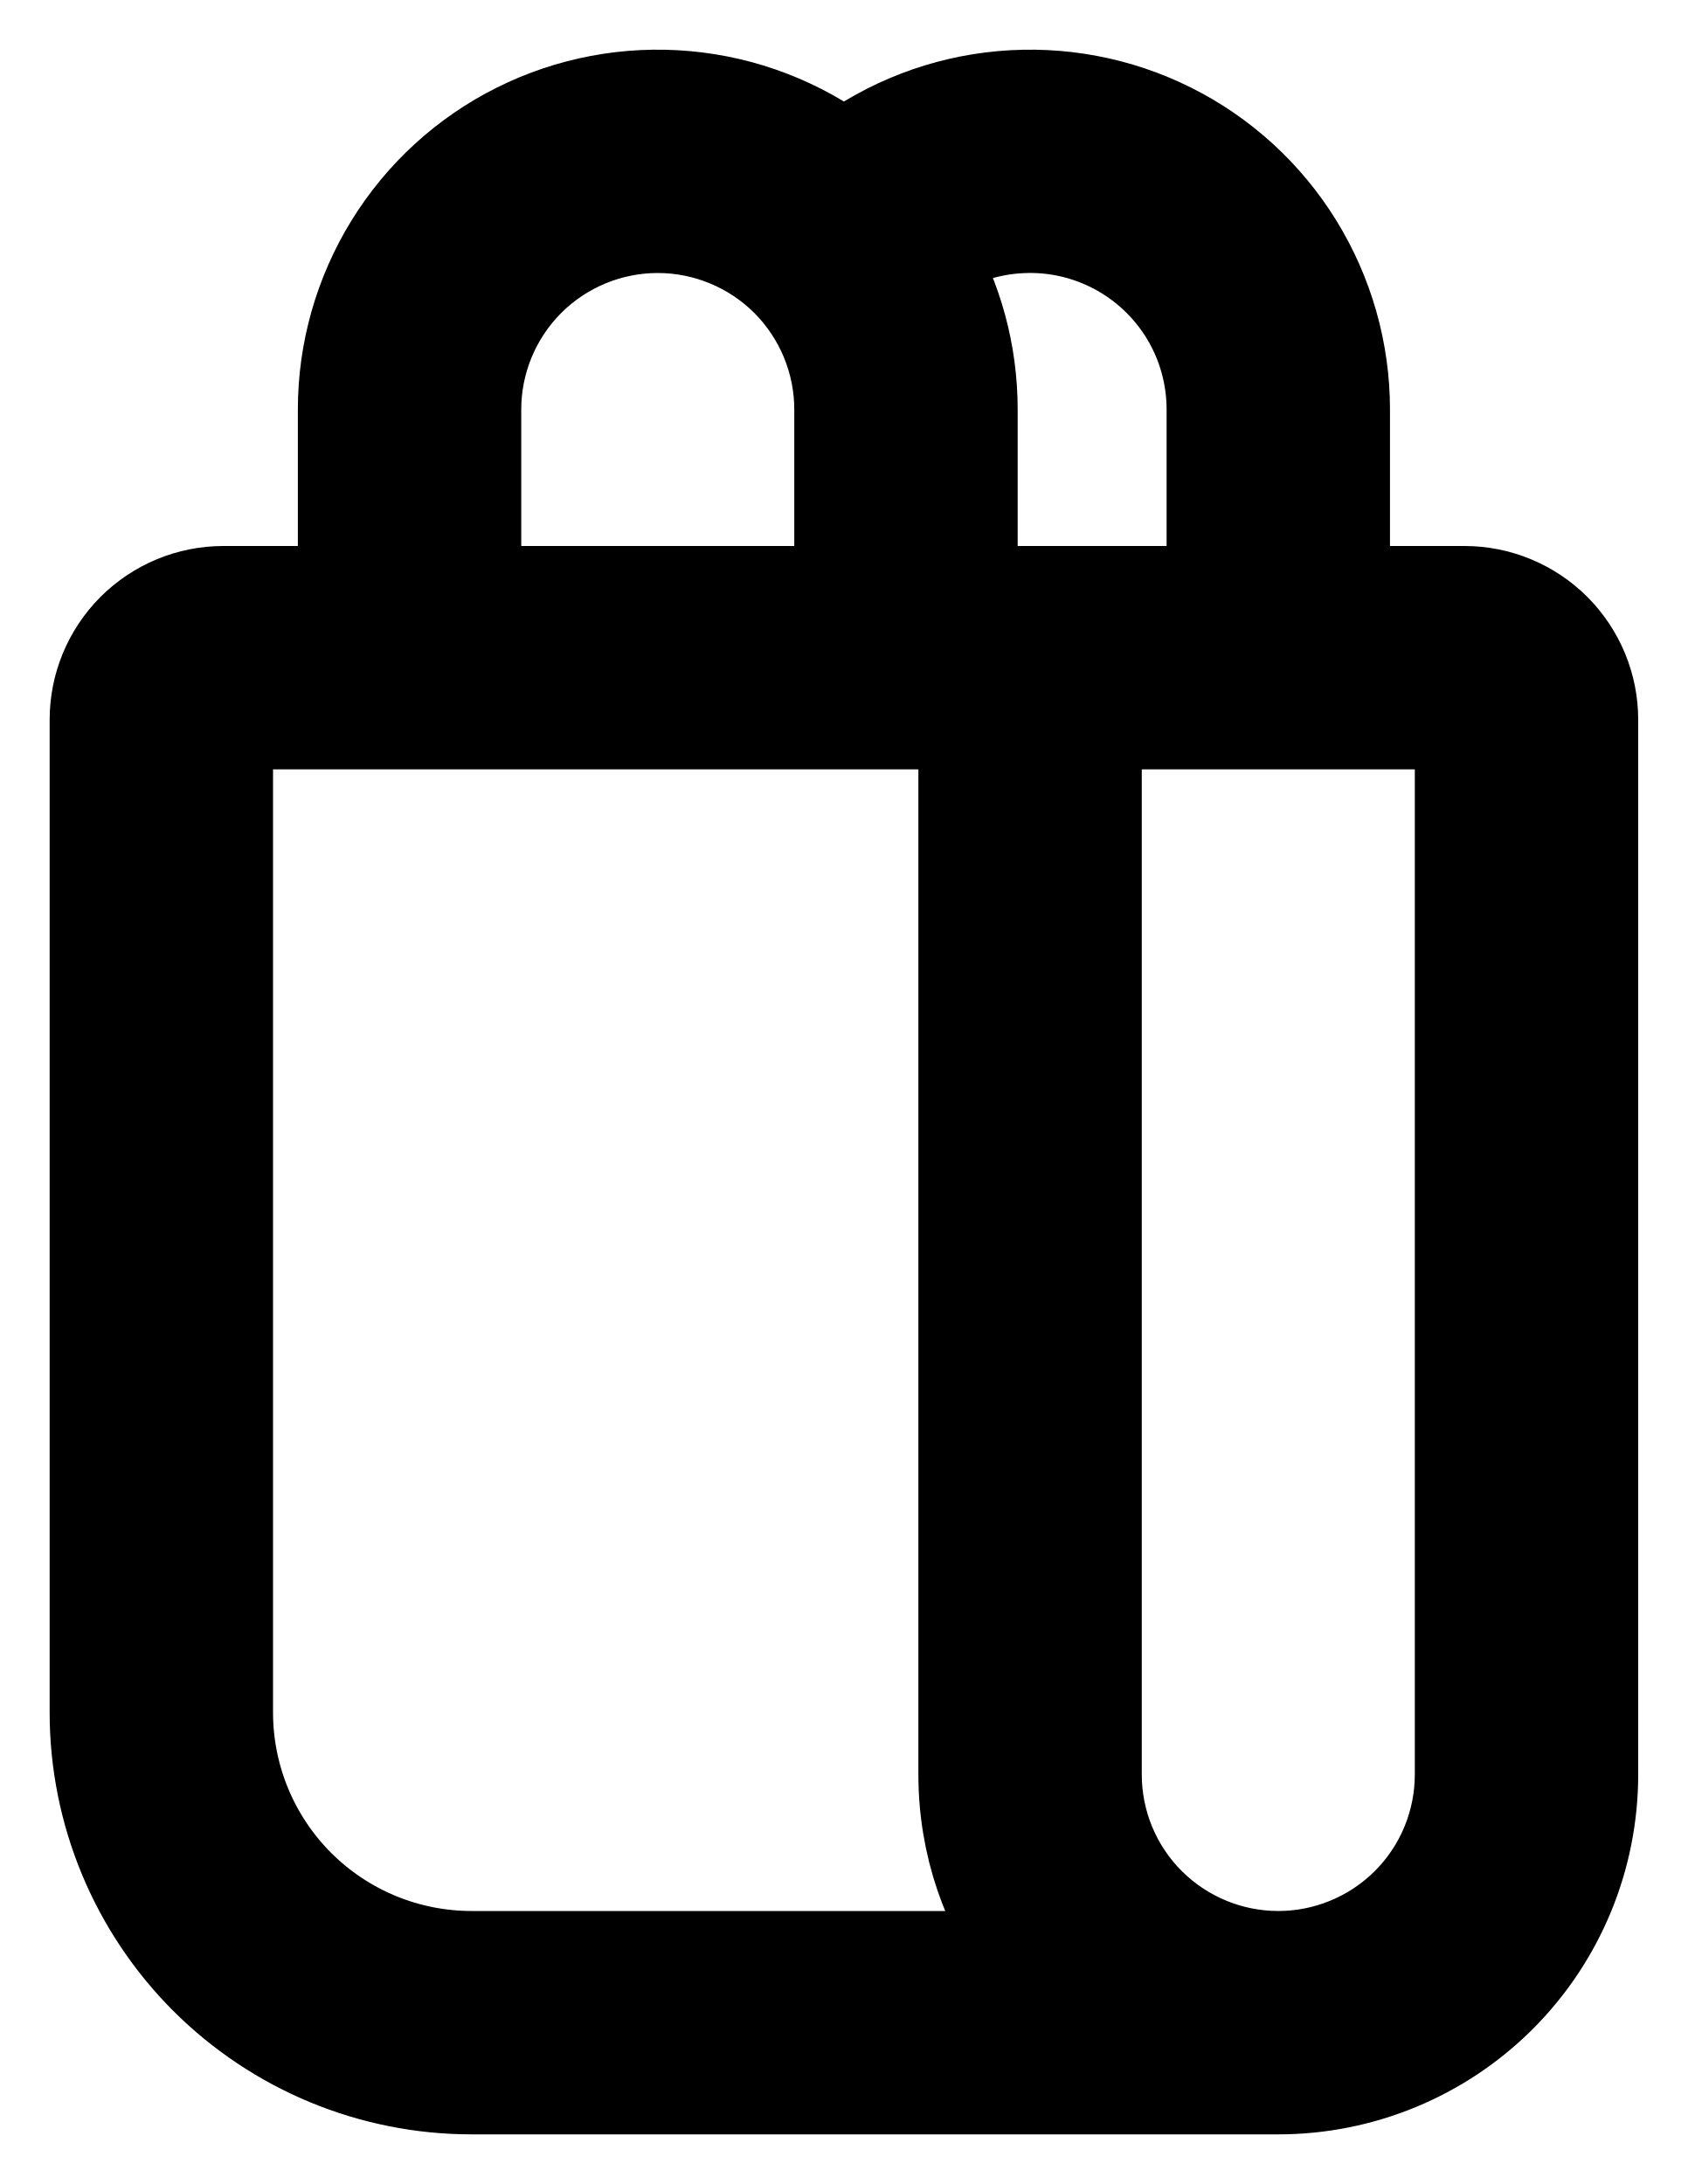
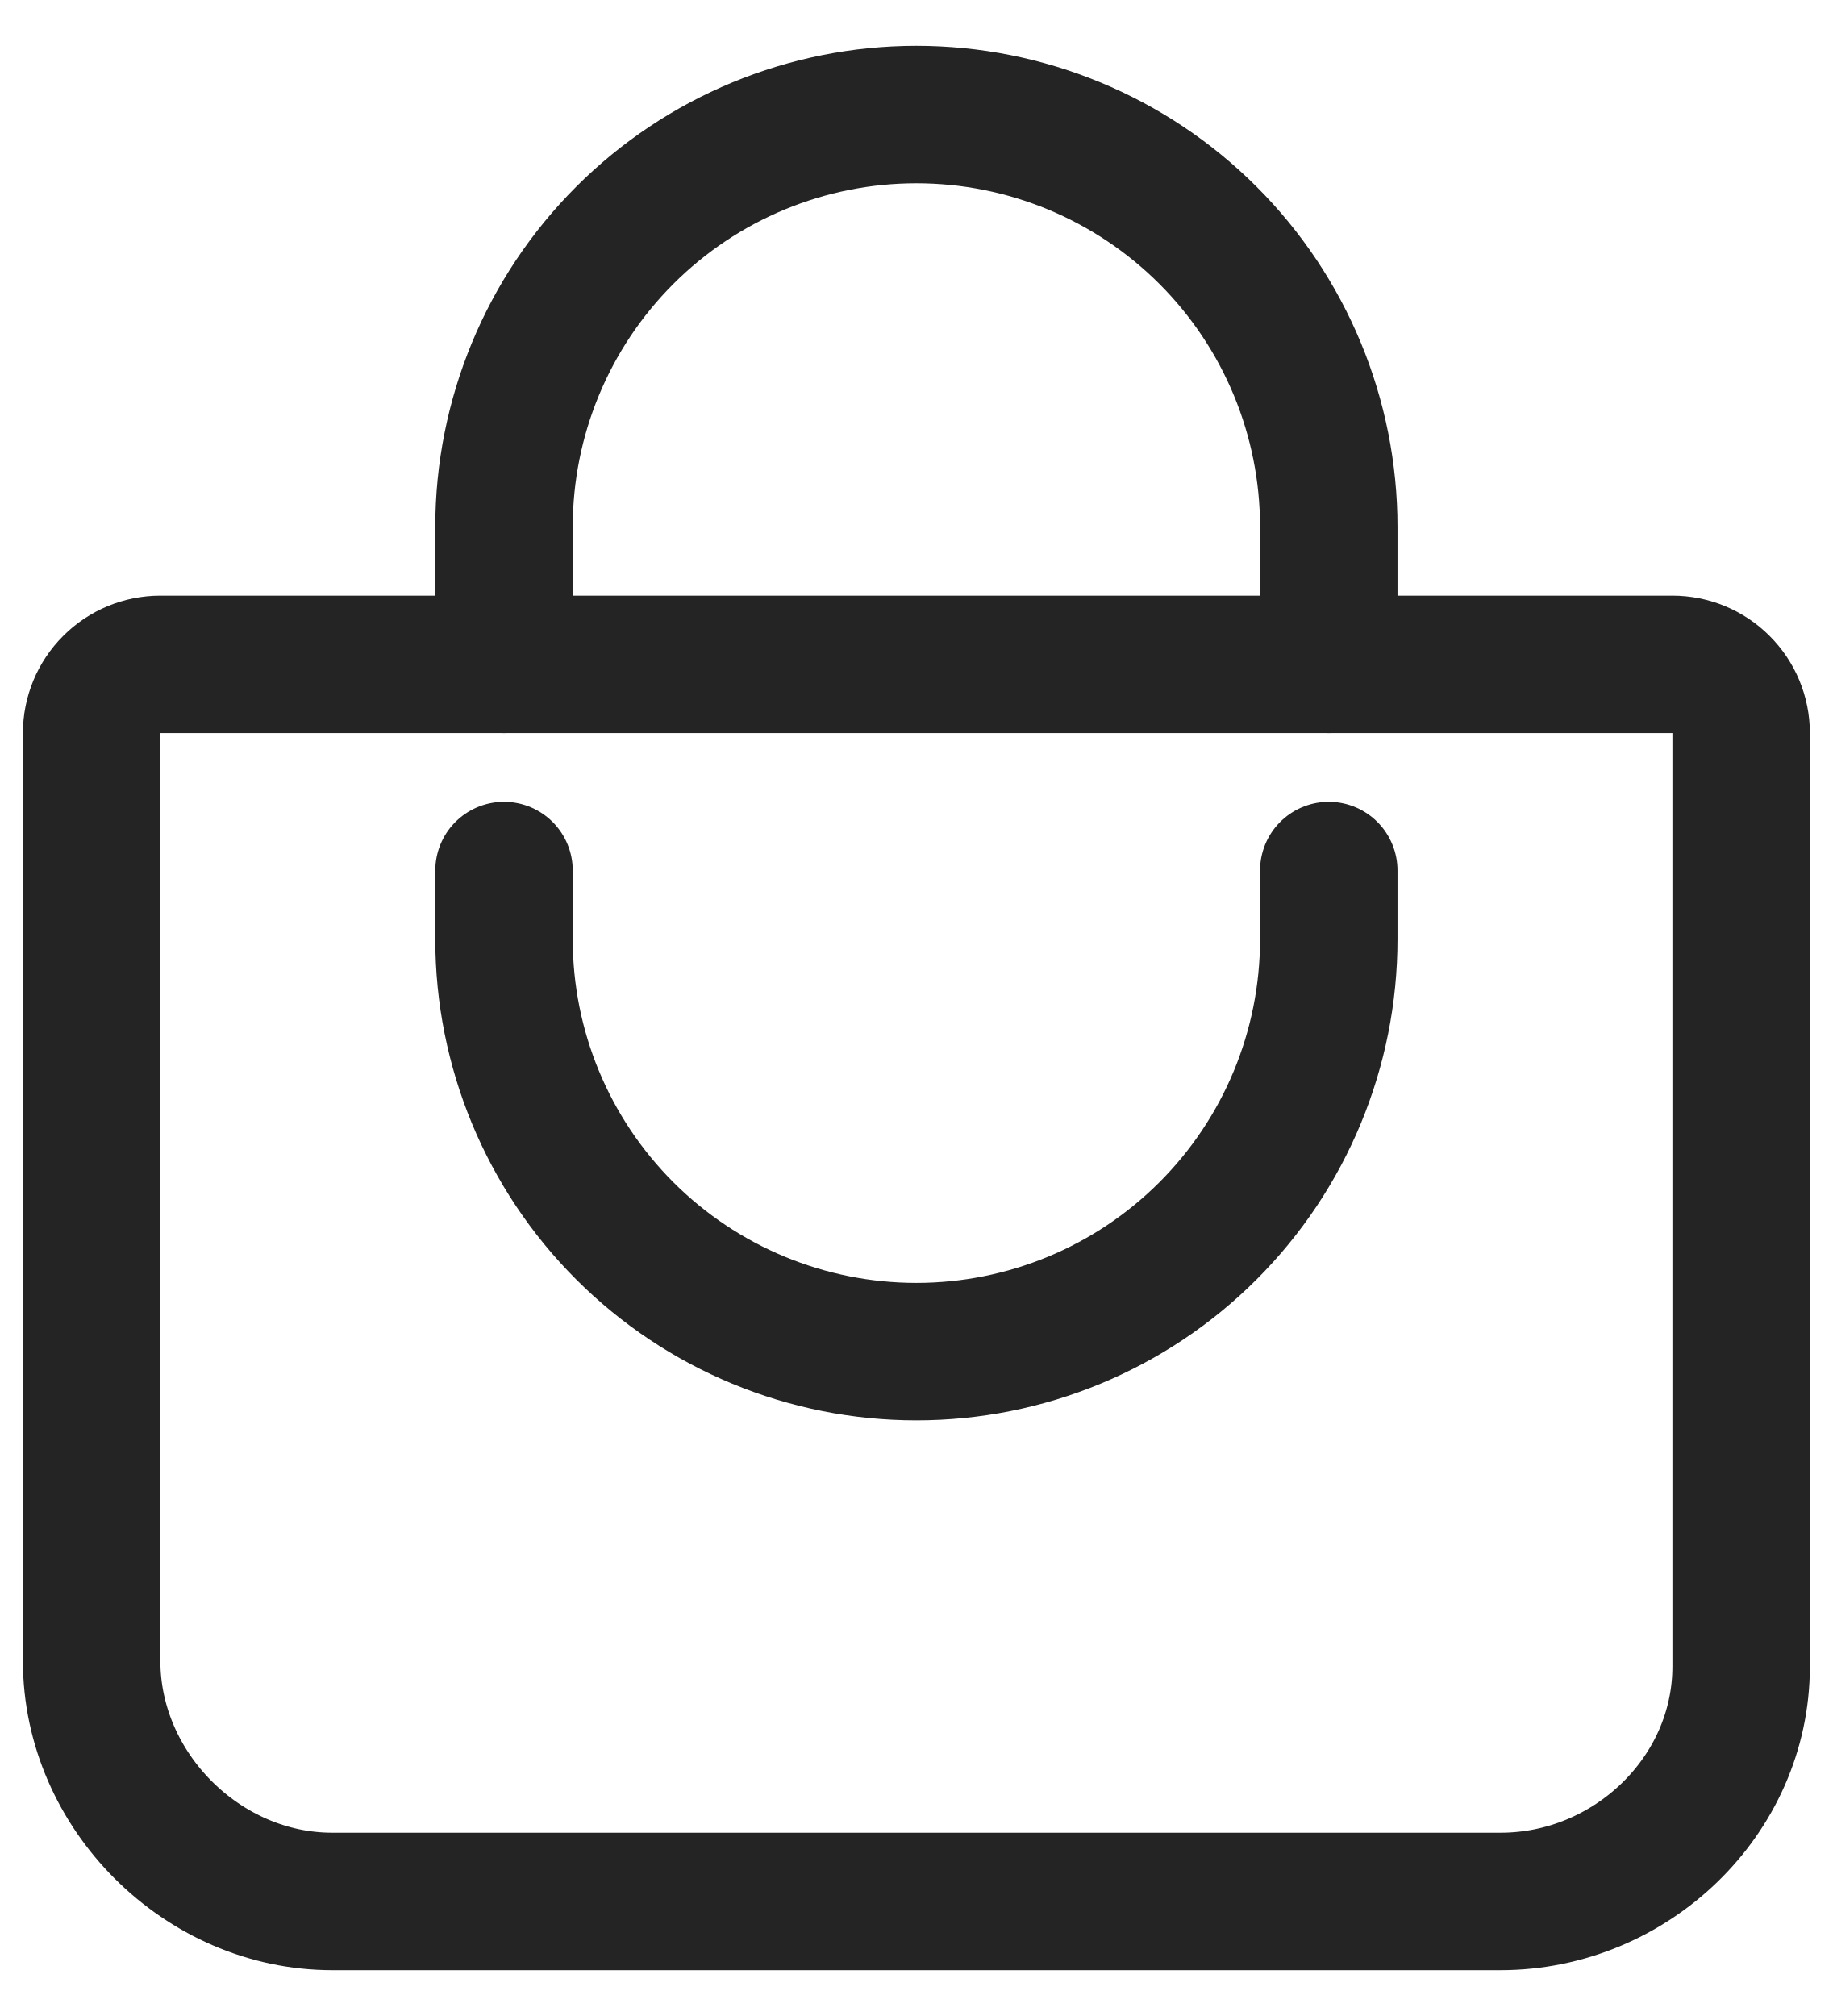
- <svg xmlns="http://www.w3.org/2000/svg" width="17" height="22" viewBox="0 0 17 22" fill="none">
-   <path d="M8.5 1.625C8.036 1.277 7.484 1.065 6.906 1.013C6.328 0.961 5.747 1.07 5.227 1.33C4.708 1.589 4.272 1.988 3.967 2.482C3.662 2.976 3.5 3.545 3.5 4.125V6H2.25C1.918 6 1.601 6.132 1.366 6.366C1.132 6.601 1 6.918 1 7.25V17.25C1 18.245 1.395 19.198 2.098 19.902C2.802 20.605 3.755 21 4.75 21H12.875C13.704 21 14.499 20.671 15.085 20.085C15.671 19.499 16 18.704 16 17.875V7.25C16 6.918 15.868 6.601 15.634 6.366C15.399 6.132 15.082 6 14.75 6H13.5V4.125C13.5 3.545 13.338 2.976 13.033 2.482C12.728 1.988 12.292 1.589 11.773 1.33C11.254 1.07 10.672 0.961 10.094 1.013C9.516 1.065 8.964 1.277 8.5 1.625ZM4.75 4.125C4.75 3.628 4.948 3.151 5.299 2.799C5.651 2.448 6.128 2.25 6.625 2.25C7.122 2.25 7.599 2.448 7.951 2.799C8.302 3.151 8.5 3.628 8.5 4.125V6H4.75V4.125ZM9.334 2.565C9.616 2.376 9.944 2.268 10.284 2.252C10.623 2.235 10.96 2.311 11.259 2.471C11.559 2.631 11.809 2.87 11.984 3.161C12.158 3.452 12.25 3.785 12.25 4.125V6H9.75V4.125C9.75 3.558 9.599 3.025 9.334 2.565ZM4.75 19.75C4.087 19.75 3.451 19.487 2.982 19.018C2.513 18.549 2.25 17.913 2.25 17.25V7.25H9.75V17.875C9.75 18.579 9.982 19.227 10.375 19.75H4.75ZM14.75 17.875C14.75 18.372 14.553 18.849 14.201 19.201C13.849 19.552 13.372 19.75 12.875 19.75C12.378 19.75 11.901 19.552 11.549 19.201C11.197 18.849 11 18.372 11 17.875V7.25H14.75V17.875Z" fill="black" stroke="black" />
+ <svg xmlns="http://www.w3.org/2000/svg" width="20" height="22" viewBox="0 0 20 22" fill="none">
+   <path d="M1.75 7.25C1.551 7.25 1.36 7.329 1.22 7.47C1.079 7.61 1 7.801 1 8V18.125C1 19.543 2.208 20.75 3.625 20.75H16.375C17.793 20.75 19 19.601 19 18.184V8C19 7.801 18.921 7.61 18.78 7.47C18.64 7.329 18.449 7.25 18.25 7.25H1.75Z" stroke="#242424" stroke-width="1.5" stroke-linecap="round" stroke-linejoin="round" />
+   <path d="M5.5 7.25V5.75C5.5 4.557 5.974 3.412 6.818 2.568C7.662 1.724 8.807 1.25 10 1.25V1.25C11.194 1.25 12.338 1.724 13.182 2.568C14.026 3.412 14.5 4.557 14.5 5.75V7.25" stroke="#242424" stroke-width="1.5" stroke-linecap="round" stroke-linejoin="round" />
+   <path d="M5.5 9.5V10.25C5.5 11.444 5.974 12.588 6.818 13.432C7.662 14.276 8.807 14.75 10 14.75C11.194 14.75 12.338 14.276 13.182 13.432C14.026 12.588 14.5 11.444 14.5 10.25V9.5" stroke="#242424" stroke-width="1.5" stroke-linecap="round" stroke-linejoin="round" />
</svg>
